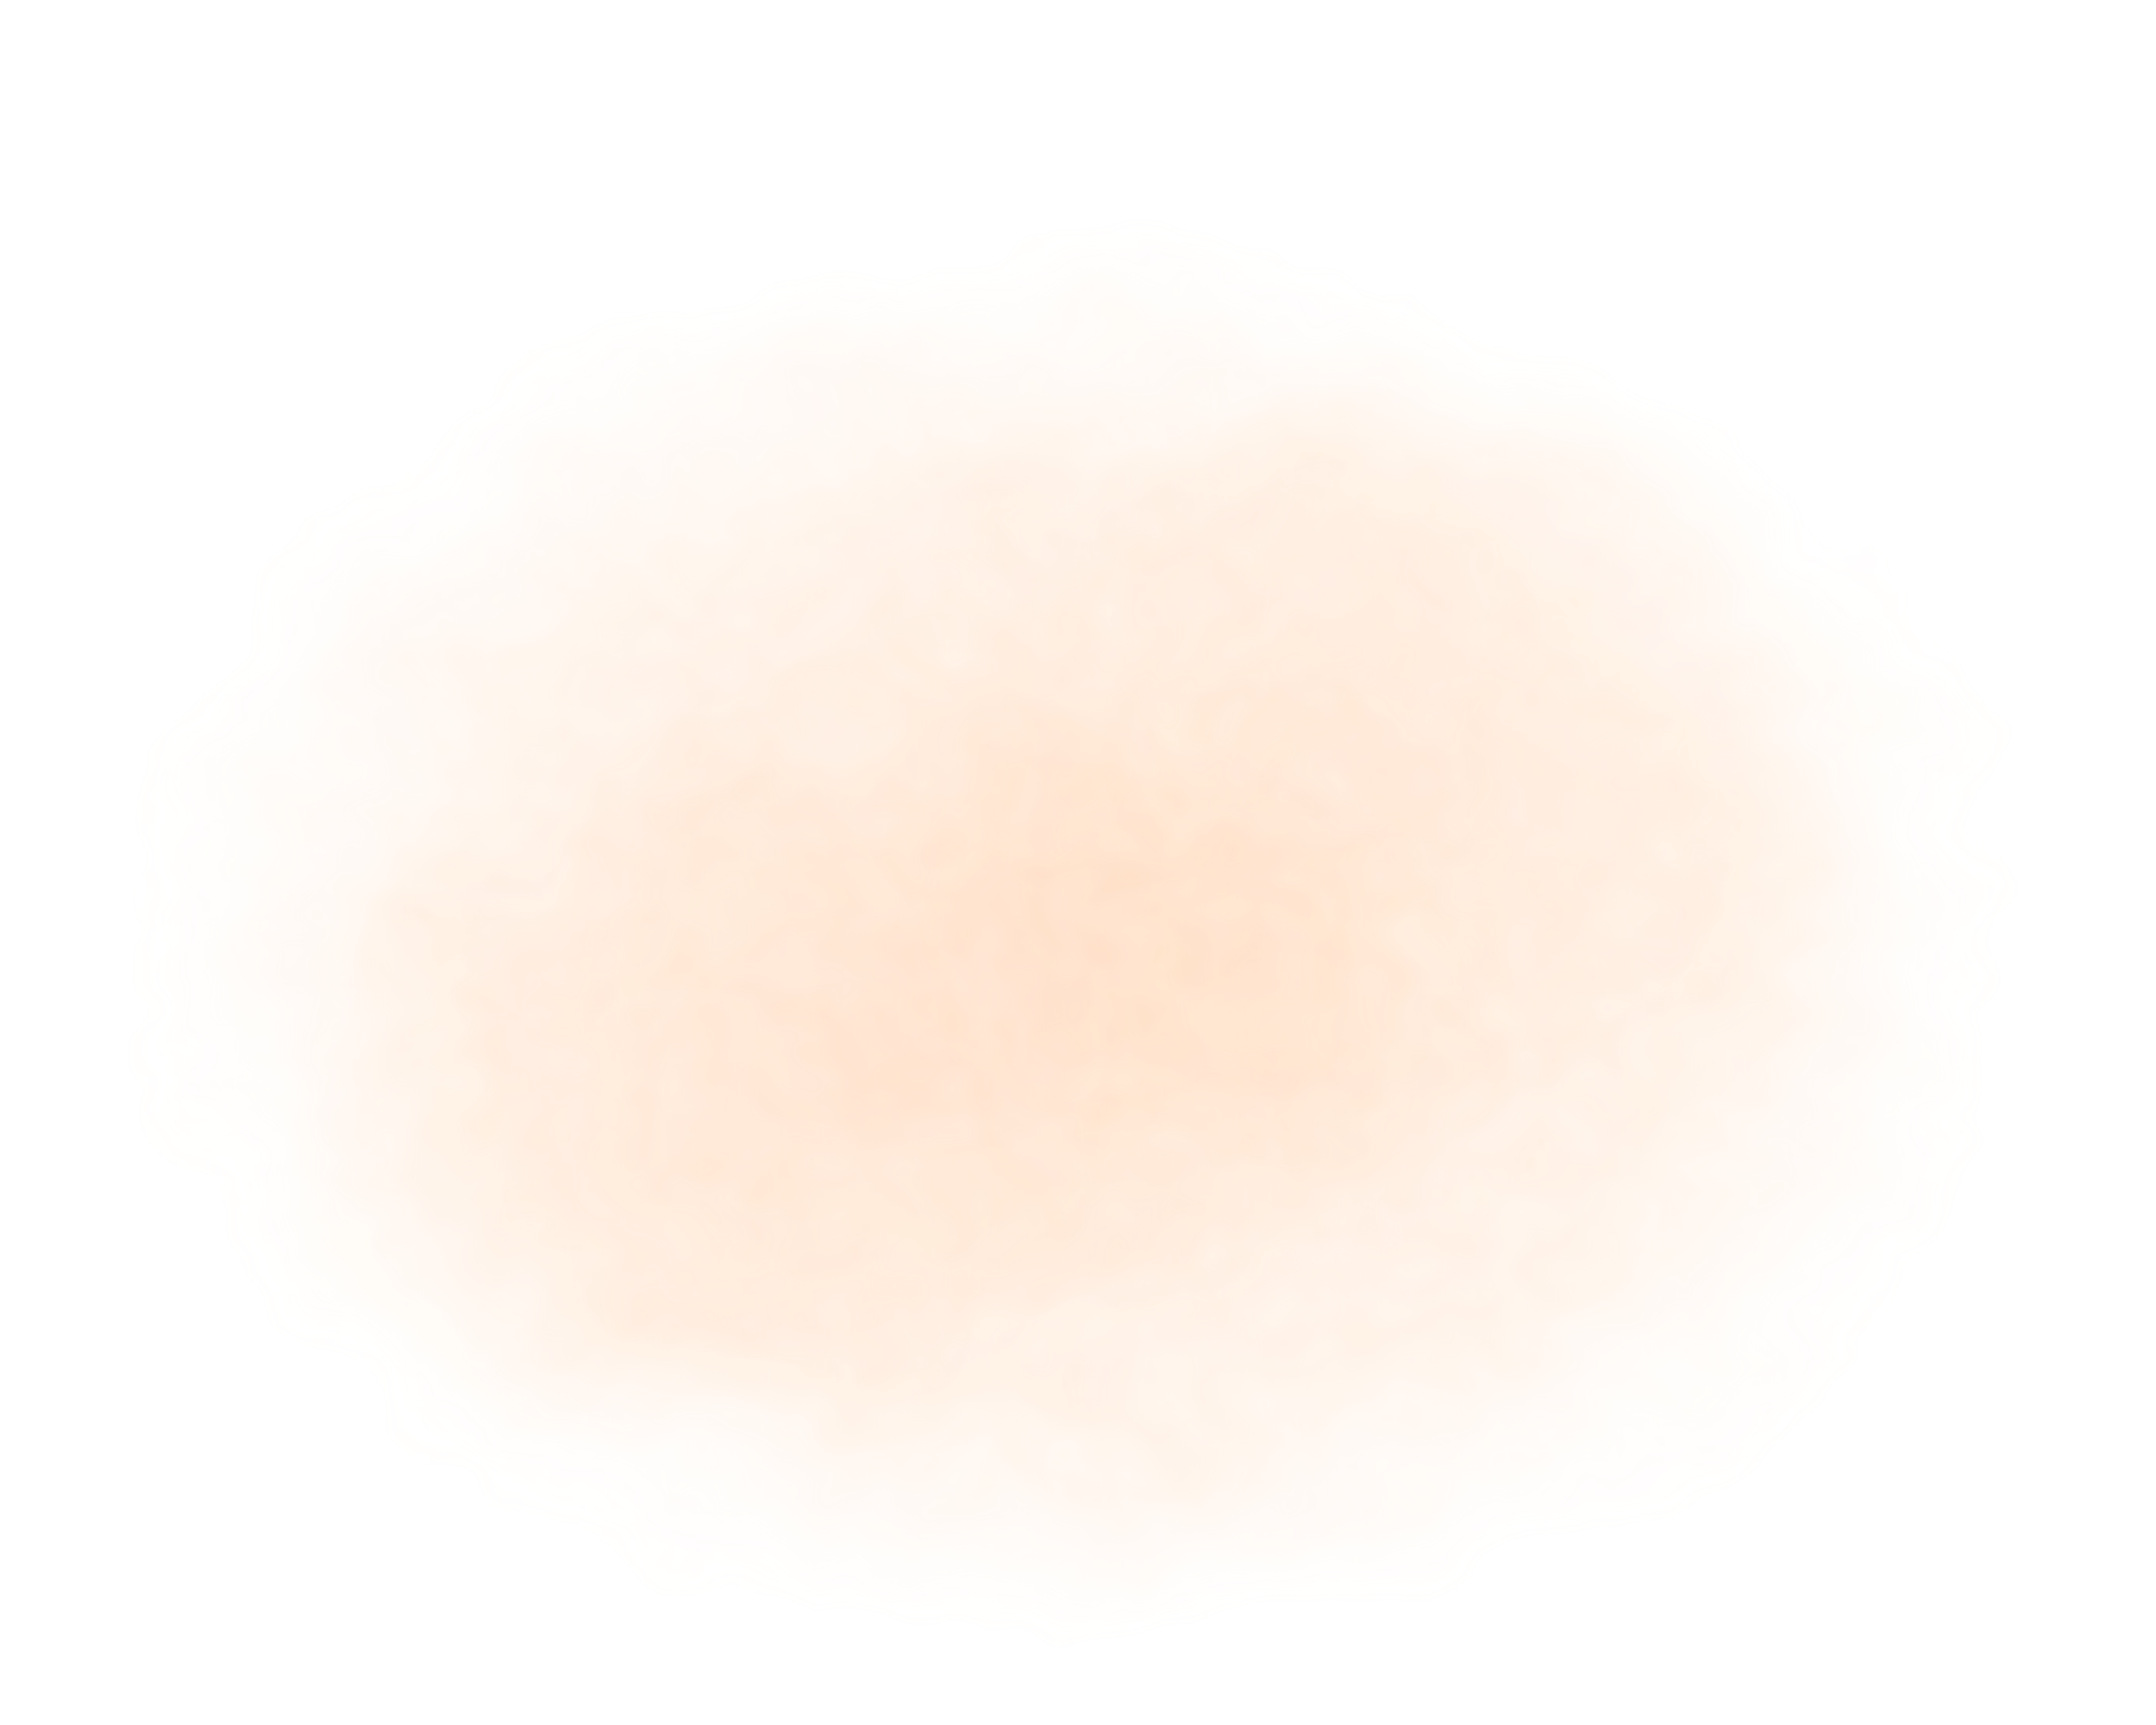
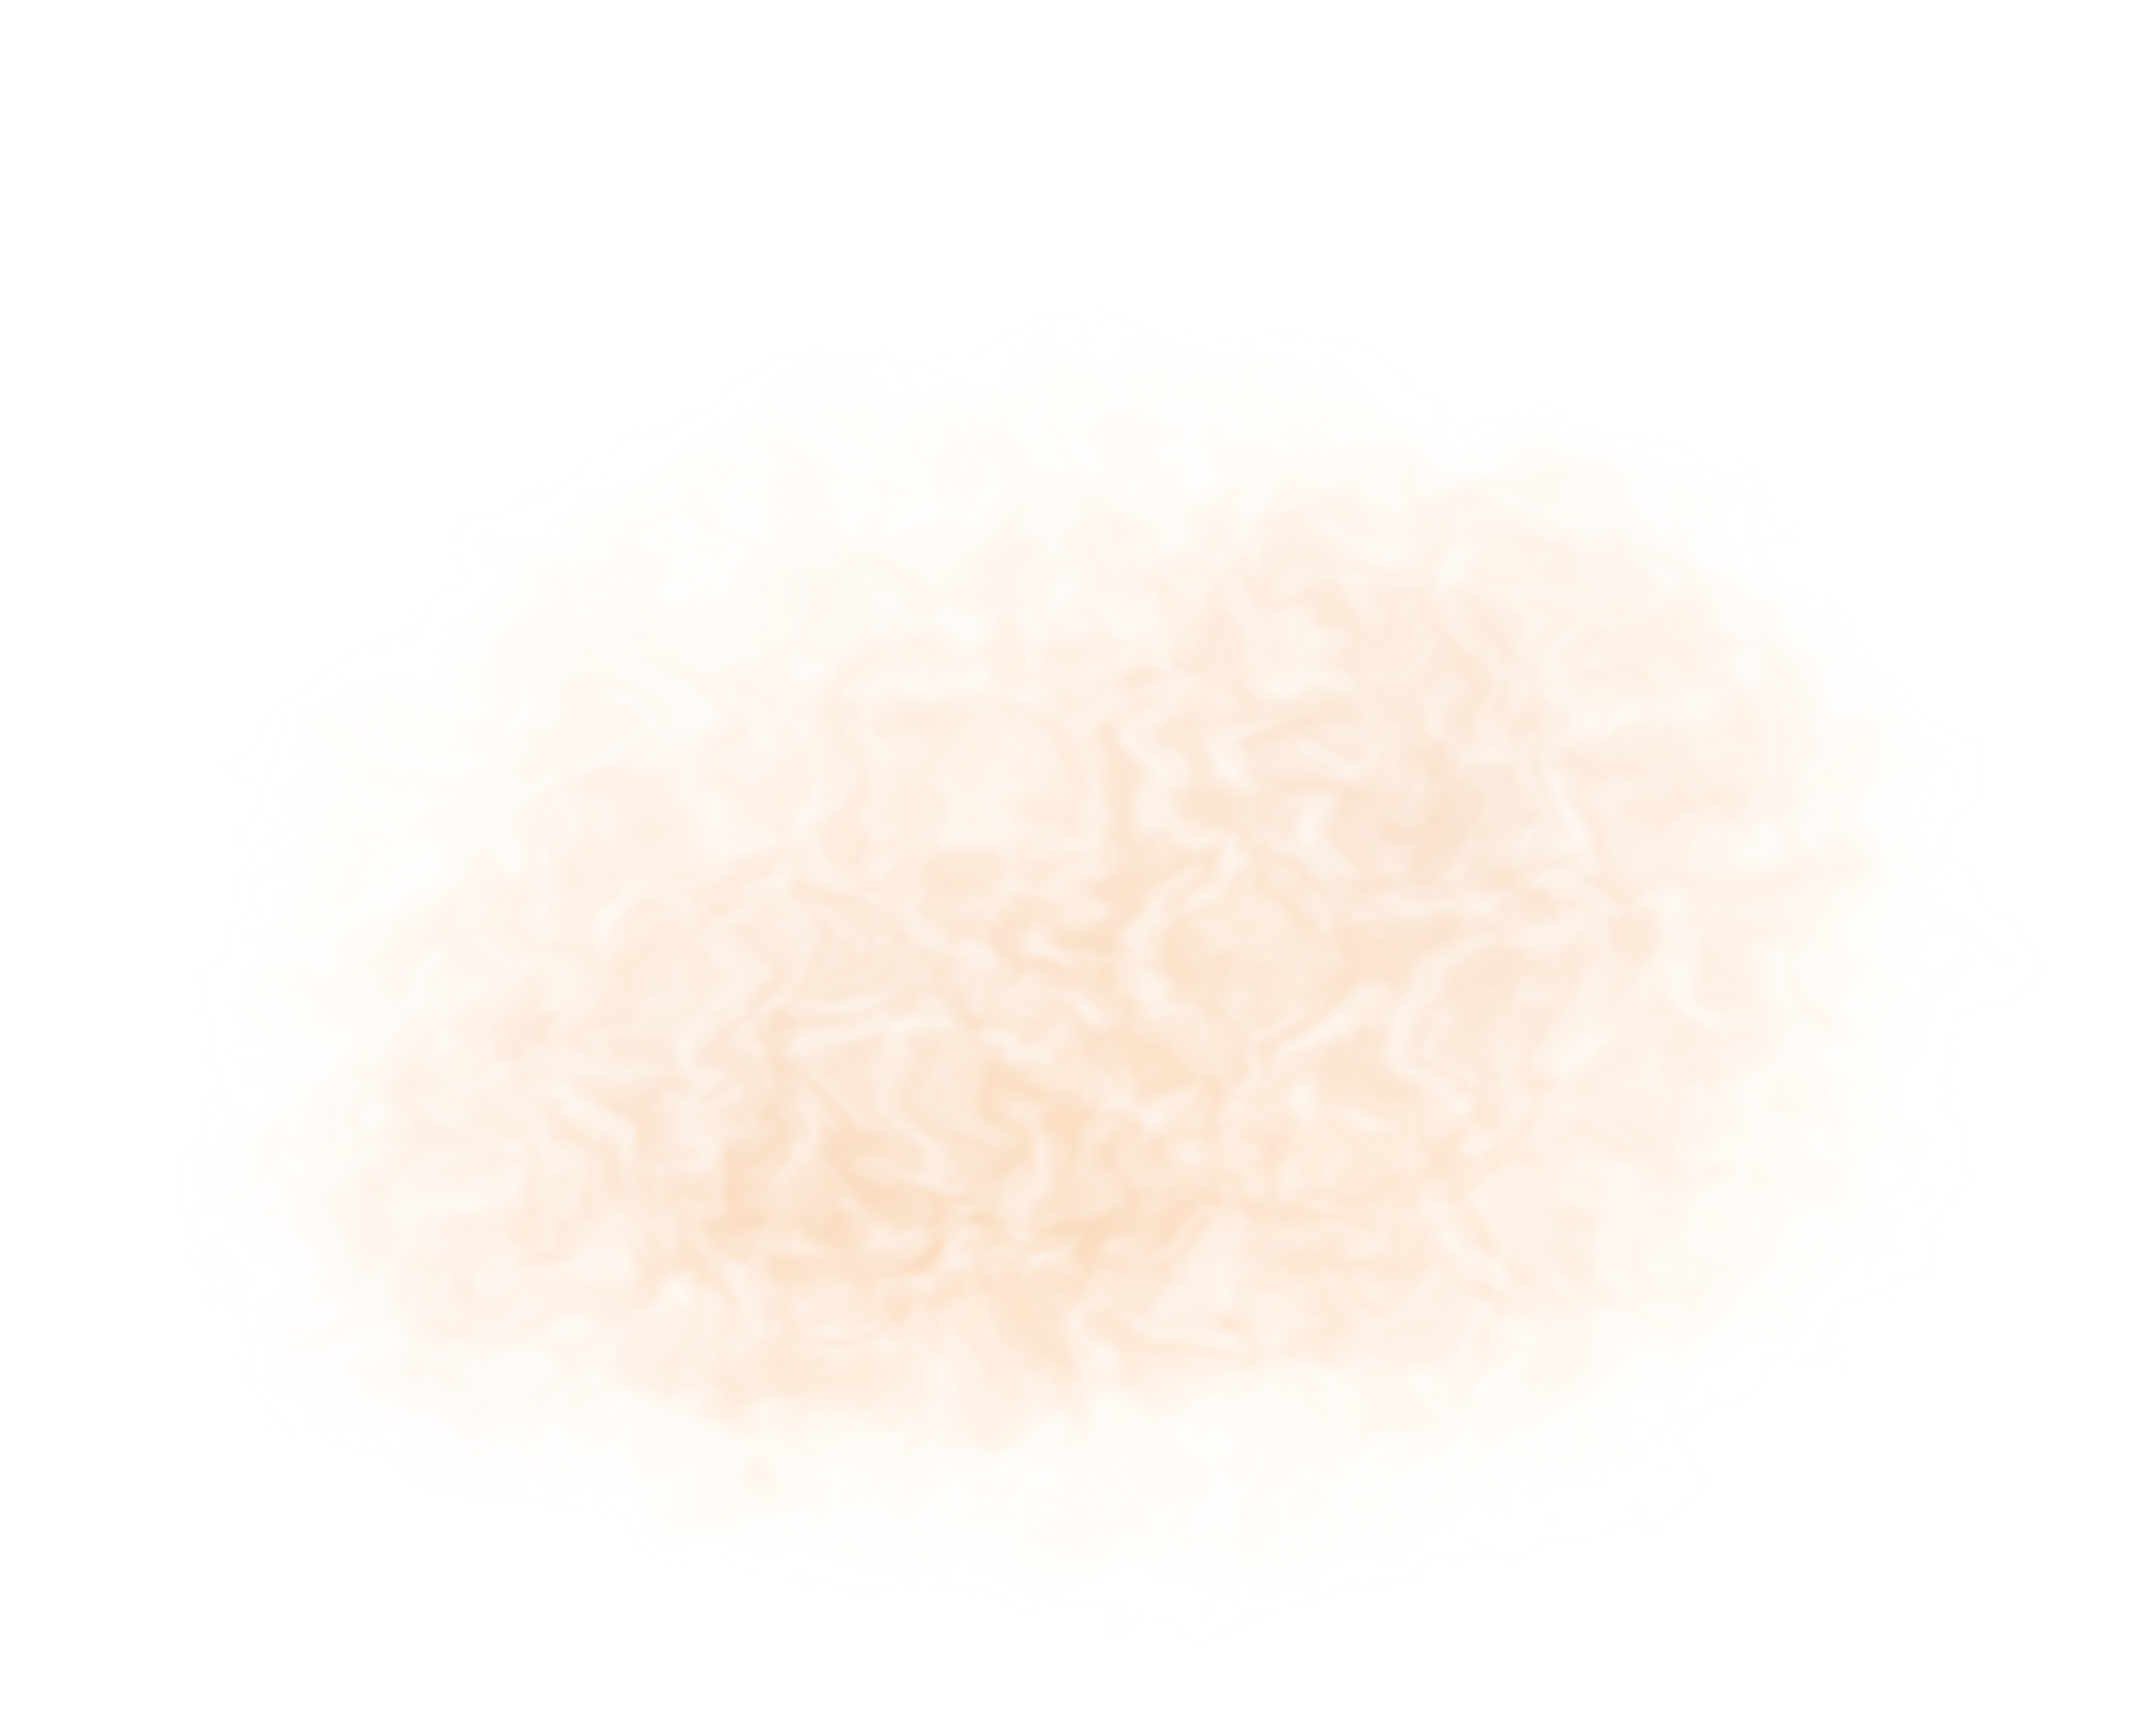
<svg xmlns="http://www.w3.org/2000/svg" width="800" height="640" viewBox="0 0 800 640">
  <defs>
    <radialGradient id="wash">
-       <stop stop-color="#ffad70" stop-opacity=".32" />
-       <stop offset=".66" stop-color="#ffc18d" stop-opacity=".23" />
+       <stop stop-color="#f5b57c" stop-opacity=".31" />
+       <stop offset=".58" stop-color="#fbc899" stop-opacity=".21" />
+       <stop offset="1" stop-color="#ffe3c6" stop-opacity="0" />
+     </radialGradient>
+     <radialGradient id="pool">
+       <stop stop-color="#e8a66e" stop-opacity=".22" />
+       <stop offset=".68" stop-color="#f6bd88" stop-opacity=".12" />
      <stop offset="1" stop-color="#ffdab5" stop-opacity="0" />
    </radialGradient>
    <filter id="bleed" x="-20%" y="-20%" width="140%" height="140%">
-       <feTurbulence type="fractalNoise" baseFrequency=".013 .019" numOctaves="3" seed="12" result="grain" />
-       <feDisplacementMap in="SourceGraphic" in2="grain" scale="48" xChannelSelector="R" yChannelSelector="G" />
-       <feGaussianBlur stdDeviation="2" />
+       <feTurbulence type="fractalNoise" baseFrequency=".016 .024" numOctaves="3" seed="12" result="grain" />
+       <feDisplacementMap in="SourceGraphic" in2="grain" scale="57" xChannelSelector="R" yChannelSelector="G" />
+       <feGaussianBlur stdDeviation="1.1" />
    </filter>
-     <filter id="pigment" x="-20%" y="-20%" width="140%" height="140%">
-       <feTurbulence type="fractalNoise" baseFrequency=".065" numOctaves="3" seed="4" result="paper" />
-       <feColorMatrix in="paper" type="matrix" values="0 0 0 0 0  0 0 0 0 0  0 0 0 0 0  0 .45 0 0 .55" result="paperAlpha" />
-       <feComposite in="SourceGraphic" in2="paperAlpha" operator="in" />
+     <filter id="pigment">
+       <feTurbulence type="fractalNoise" baseFrequency=".052" numOctaves="4" seed="6" result="paper" />
+       <feColorMatrix in="paper" type="matrix" values="0 0 0 0 0  0 0 0 0 0  0 0 0 0 0  0 1.2 0 0 .15" result="alpha" />
+       <feComposite in="SourceGraphic" in2="alpha" operator="in" />
    </filter>
  </defs>
  <g filter="url(#bleed)">
-     <ellipse cx="400" cy="350" rx="355" ry="260" fill="url(#wash)" filter="url(#pigment)" />
-     <ellipse cx="330" cy="390" rx="240" ry="150" fill="url(#wash)" opacity=".45" transform="rotate(-13 330 390)" />
-     <ellipse cx="510" cy="290" rx="200" ry="170" fill="url(#wash)" opacity=".3" />
+     <g filter="url(#pigment)">
+       <ellipse cx="410" cy="362" rx="340" ry="242" fill="url(#wash)" />
+       <ellipse cx="288" cy="415" rx="225" ry="140" fill="url(#pool)" transform="rotate(-17 288 415)" />
+       <ellipse cx="533" cy="310" rx="184" ry="170" fill="url(#pool)" />
+       <ellipse cx="400" cy="460" rx="270" ry="82" fill="url(#wash)" />
+     </g>
  </g>
</svg>
